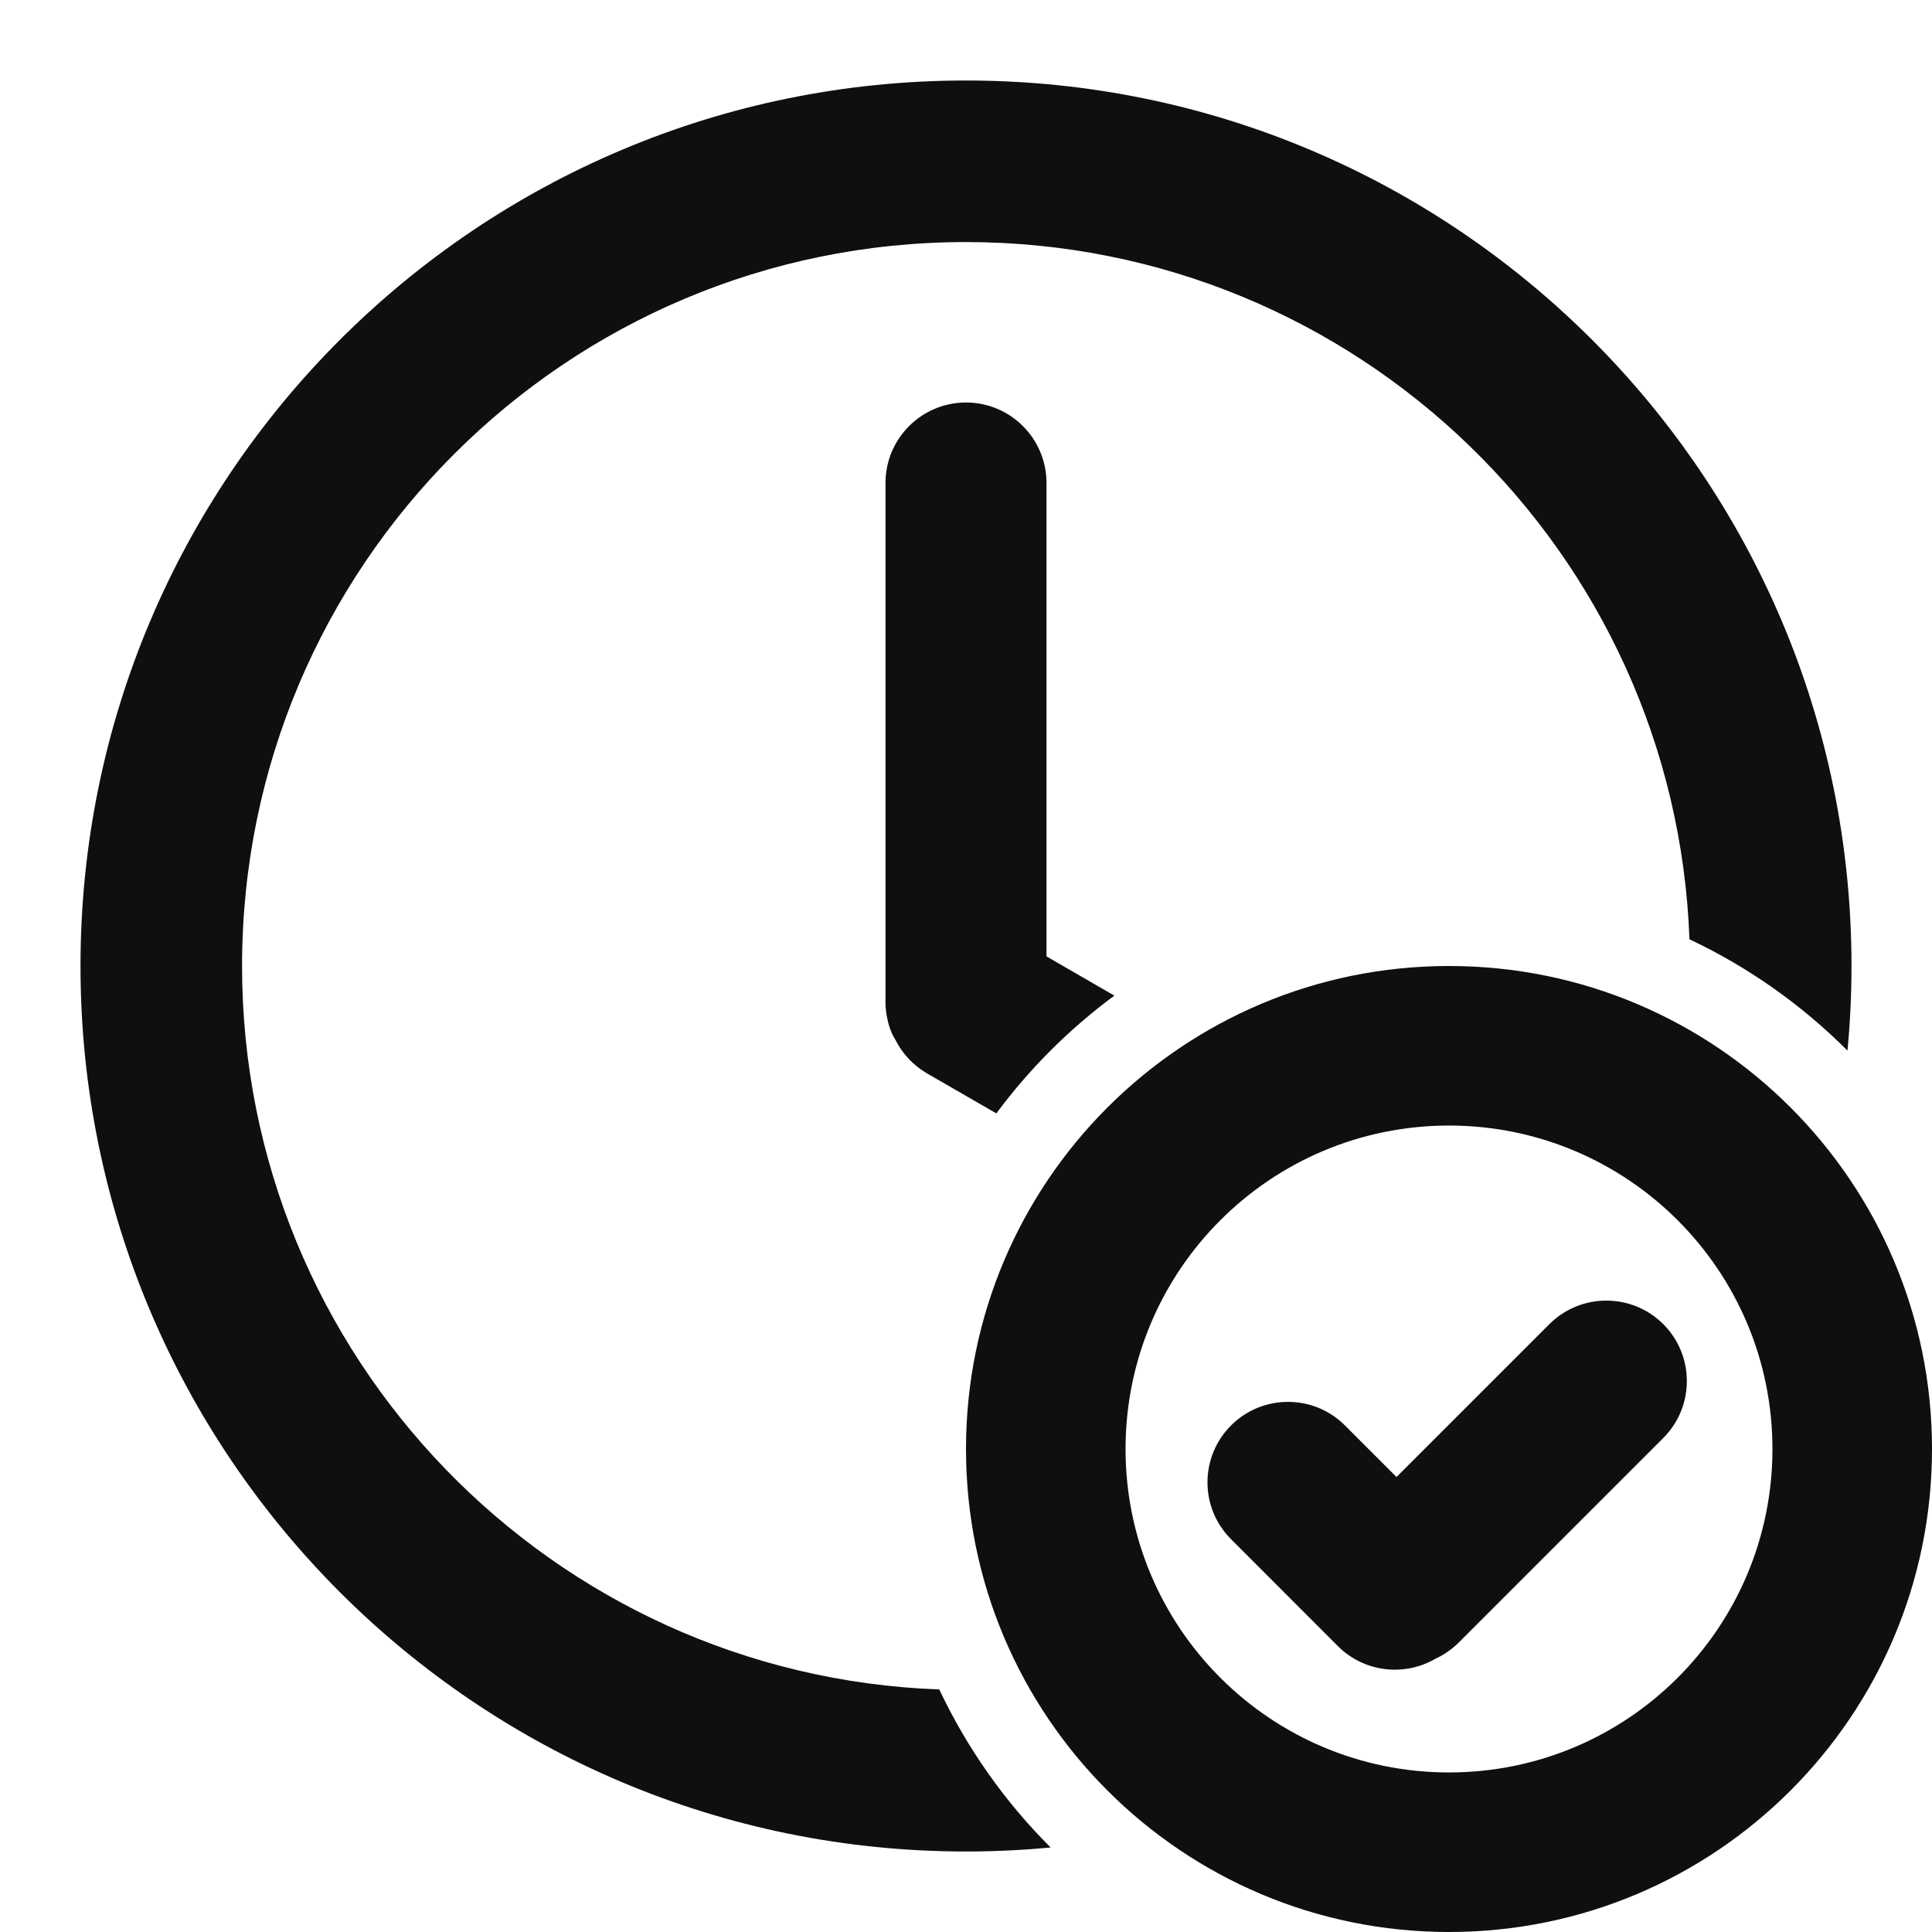
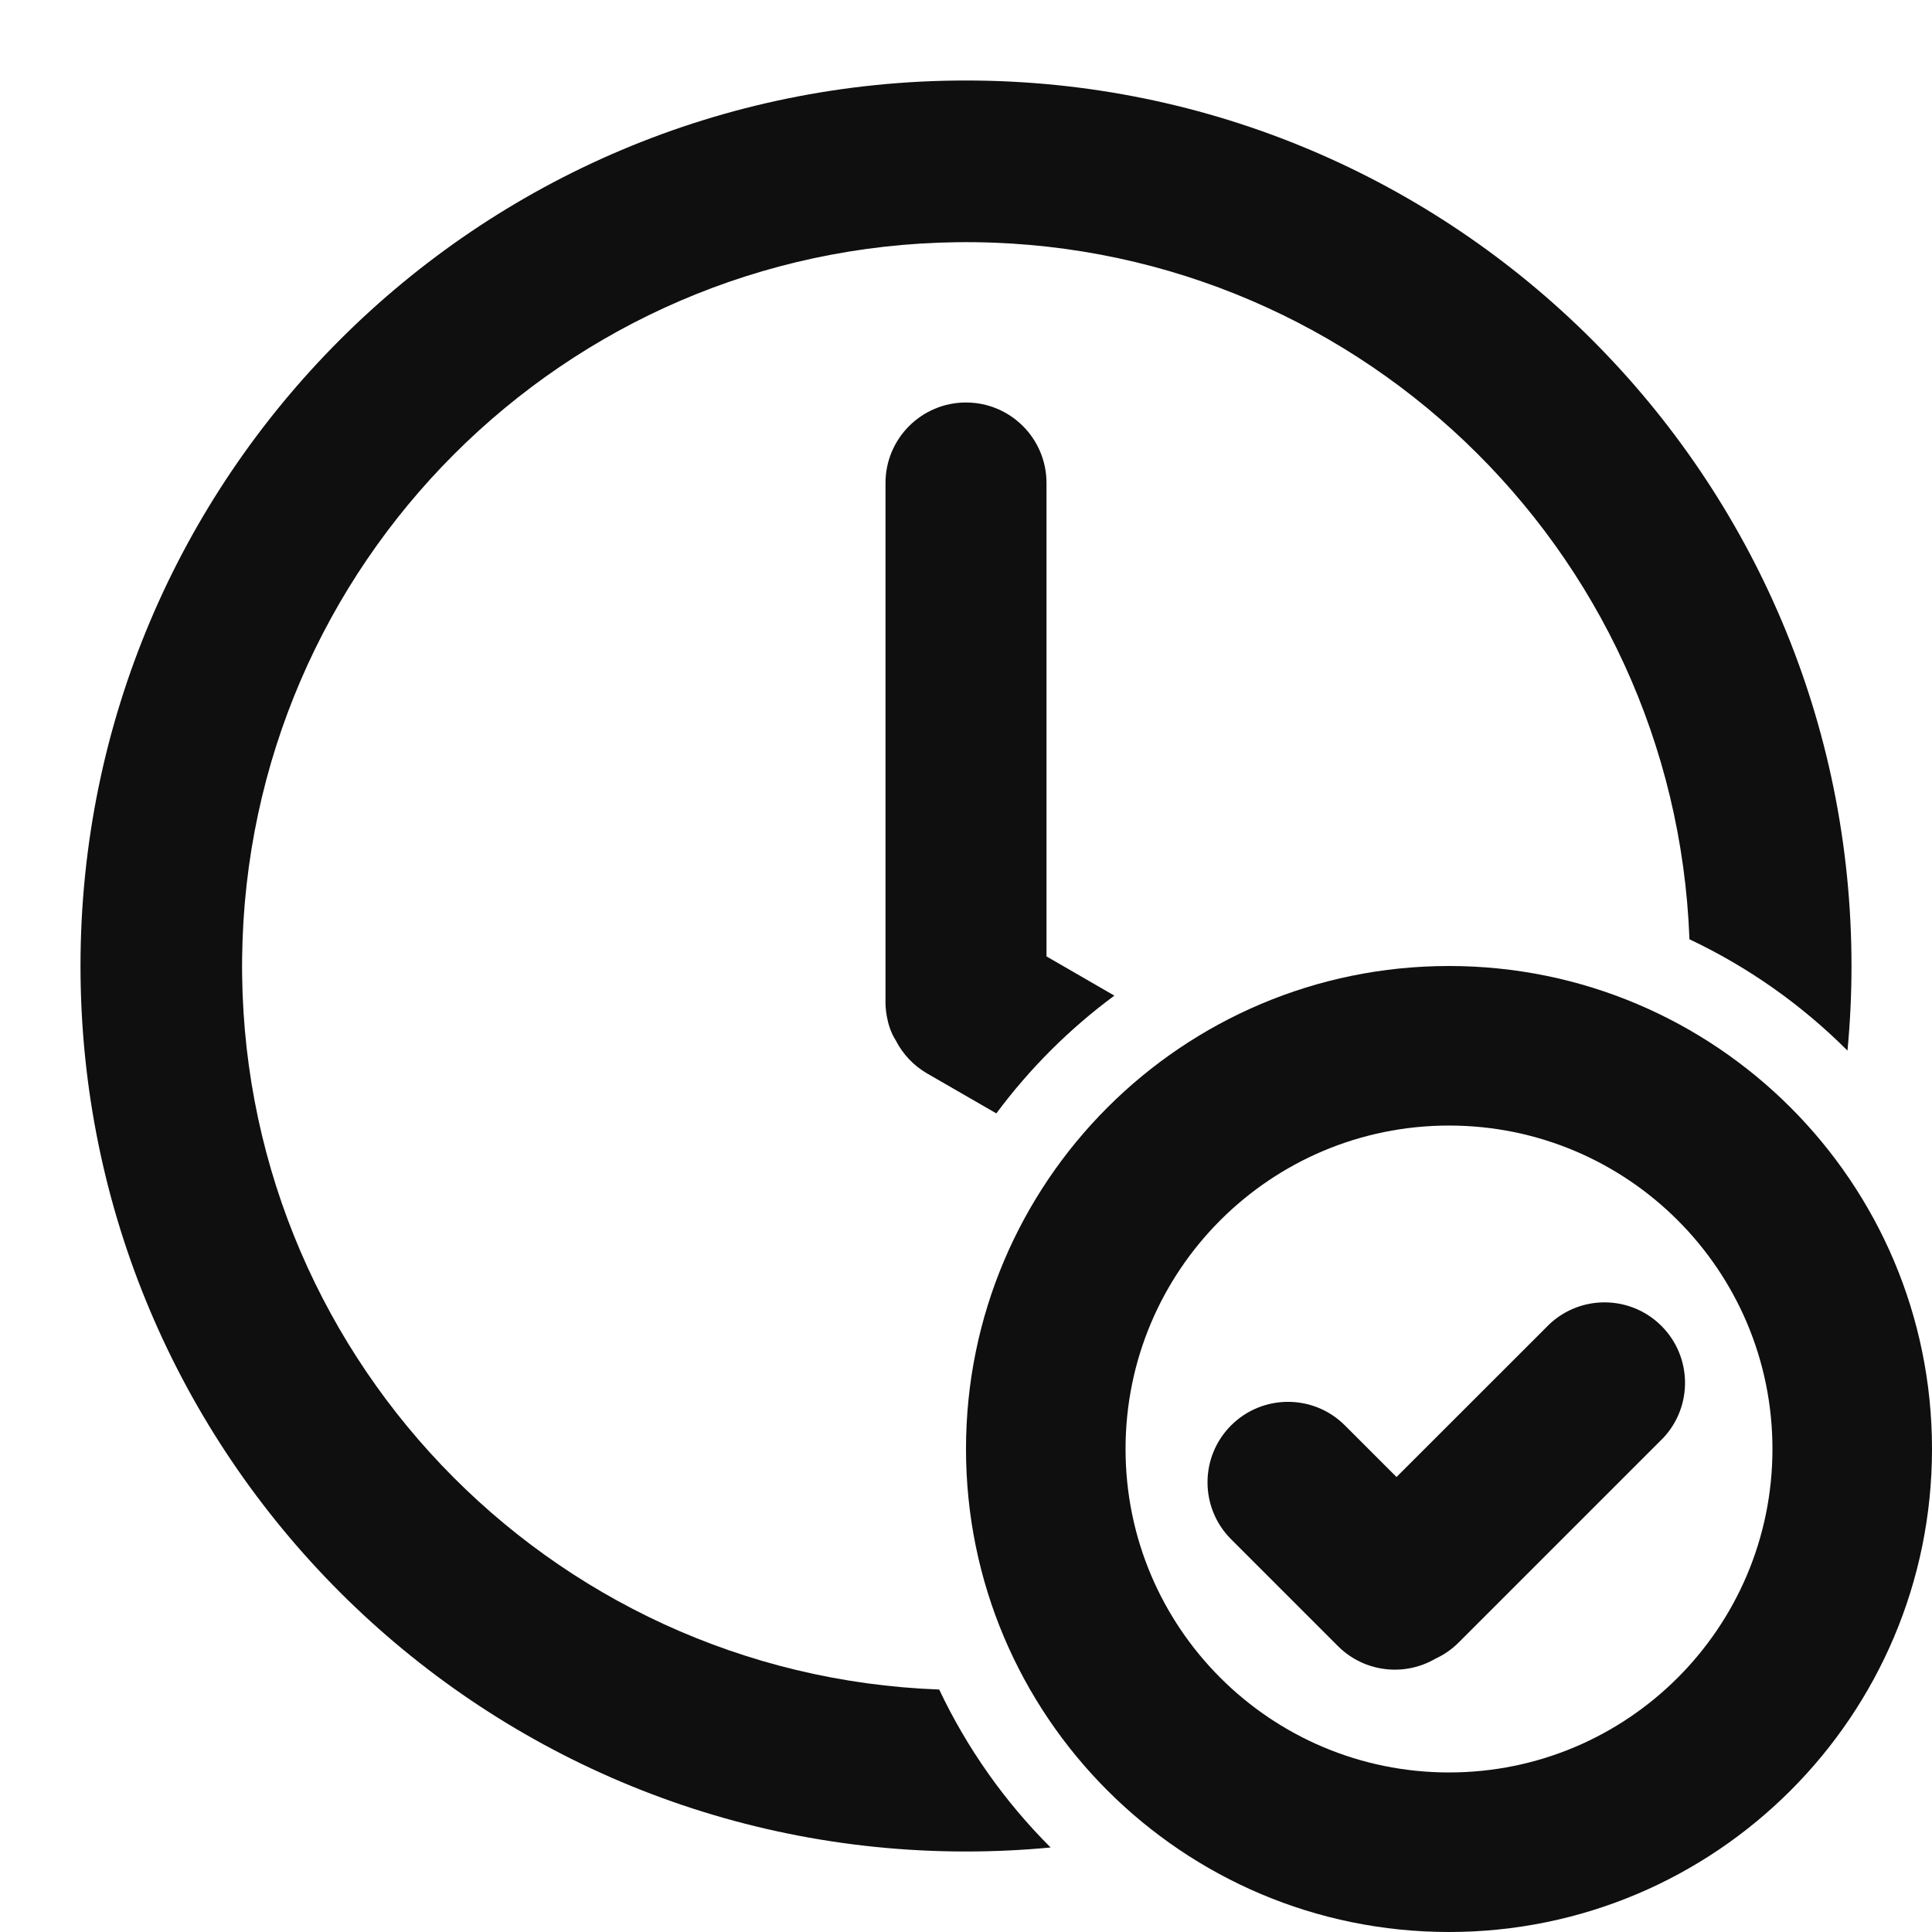
- <svg xmlns="http://www.w3.org/2000/svg" width="800px" height="800px" viewBox="0 0 24 24" fill="none">
-   <path d="M23 12C23 12.354 22.983 12.705 22.95 13.051C22.384 12.484 21.72 12.014 20.987 11.668C20.812 6.855 16.855 3.007 12 3.007C7.033 3.007 3.007 7.033 3.007 12C3.007 16.855 6.855 20.812 11.668 20.987C12.014 21.72 12.484 22.384 13.051 22.95C12.705 22.983 12.354 23 12 23C5.925 23 1 18.075 1 12C1 5.925 5.925 1 12 1C18.075 1 23 5.925 23 12Z" fill="#0F0F0F" />
-   <path d="M13 11.881L13.843 12.368C13.285 12.78 12.79 13.274 12.377 13.831L11.517 13.335C11.344 13.234 11.211 13.09 11.127 12.924C11 12.727 11 12.467 11 12.467V6C11 5.448 11.448 5 12 5C12.552 5 13 5.448 13 6V11.881Z" fill="#0F0F0F" />
-   <path d="M15.293 17.707C15.683 17.317 16.317 17.317 16.707 17.707L17.348 18.348L19.247 16.449C19.638 16.059 20.271 16.059 20.662 16.449C21.052 16.84 21.052 17.473 20.662 17.863L18.121 20.404C18.035 20.49 17.937 20.557 17.832 20.605C17.449 20.829 16.949 20.777 16.62 20.449L15.293 19.121C14.902 18.731 14.902 18.098 15.293 17.707Z" fill="#0F0F0F" />
-   <path fill-rule="evenodd" clip-rule="evenodd" d="M18 24C21.314 24 24 21.314 24 18C24 14.686 21.314 12 18 12C14.686 12 12 14.686 12 18C12 21.314 14.686 24 18 24ZM18 22.018C15.781 22.018 13.982 20.219 13.982 18C13.982 15.781 15.781 13.982 18 13.982C20.219 13.982 22.018 15.781 22.018 18C22.018 20.219 20.219 22.018 18 22.018Z" fill="#0F0F0F" />
+ <svg xmlns="http://www.w3.org/2000/svg" width="40px" height="40px" fill="none" viewBox="0 0 24 24">
+   <path fill="#0F0F0F" d="M23 12c0 .354-.017.705-.05 1.051a7.014 7.014 0 0 0-1.963-1.383 8.993 8.993 0 1 0-9.32 9.32 7.014 7.014 0 0 0 1.384 1.962c-.346.033-.697.05-1.051.05-6.075 0-11-4.925-11-11S5.925 1 12 1s11 4.925 11 11Z" />
+   <path fill="#0F0F0F" d="m13 11.881.843.487a7.04 7.04 0 0 0-1.466 1.463l-.86-.496a.996.996 0 0 1-.39-.412C11 12.728 11 12.468 11 12.468V6a1 1 0 1 1 2 0v5.881ZM15.293 17.707a1 1 0 0 1 1.414 0l.641.641 1.9-1.899a1 1 0 0 1 1.413 1.414l-2.54 2.54a.996.996 0 0 1-.29.202 1 1 0 0 1-1.21-.156l-1.328-1.328a1 1 0 0 1 0-1.414Z" />
+   <path fill="#0F0F0F" fill-rule="evenodd" d="M18 24a6 6 0 1 0 0-12 6 6 0 0 0 0 12Zm0-1.982a4.018 4.018 0 1 1 0-8.036 4.018 4.018 0 0 1 0 8.036Z" clip-rule="evenodd" />
</svg>
